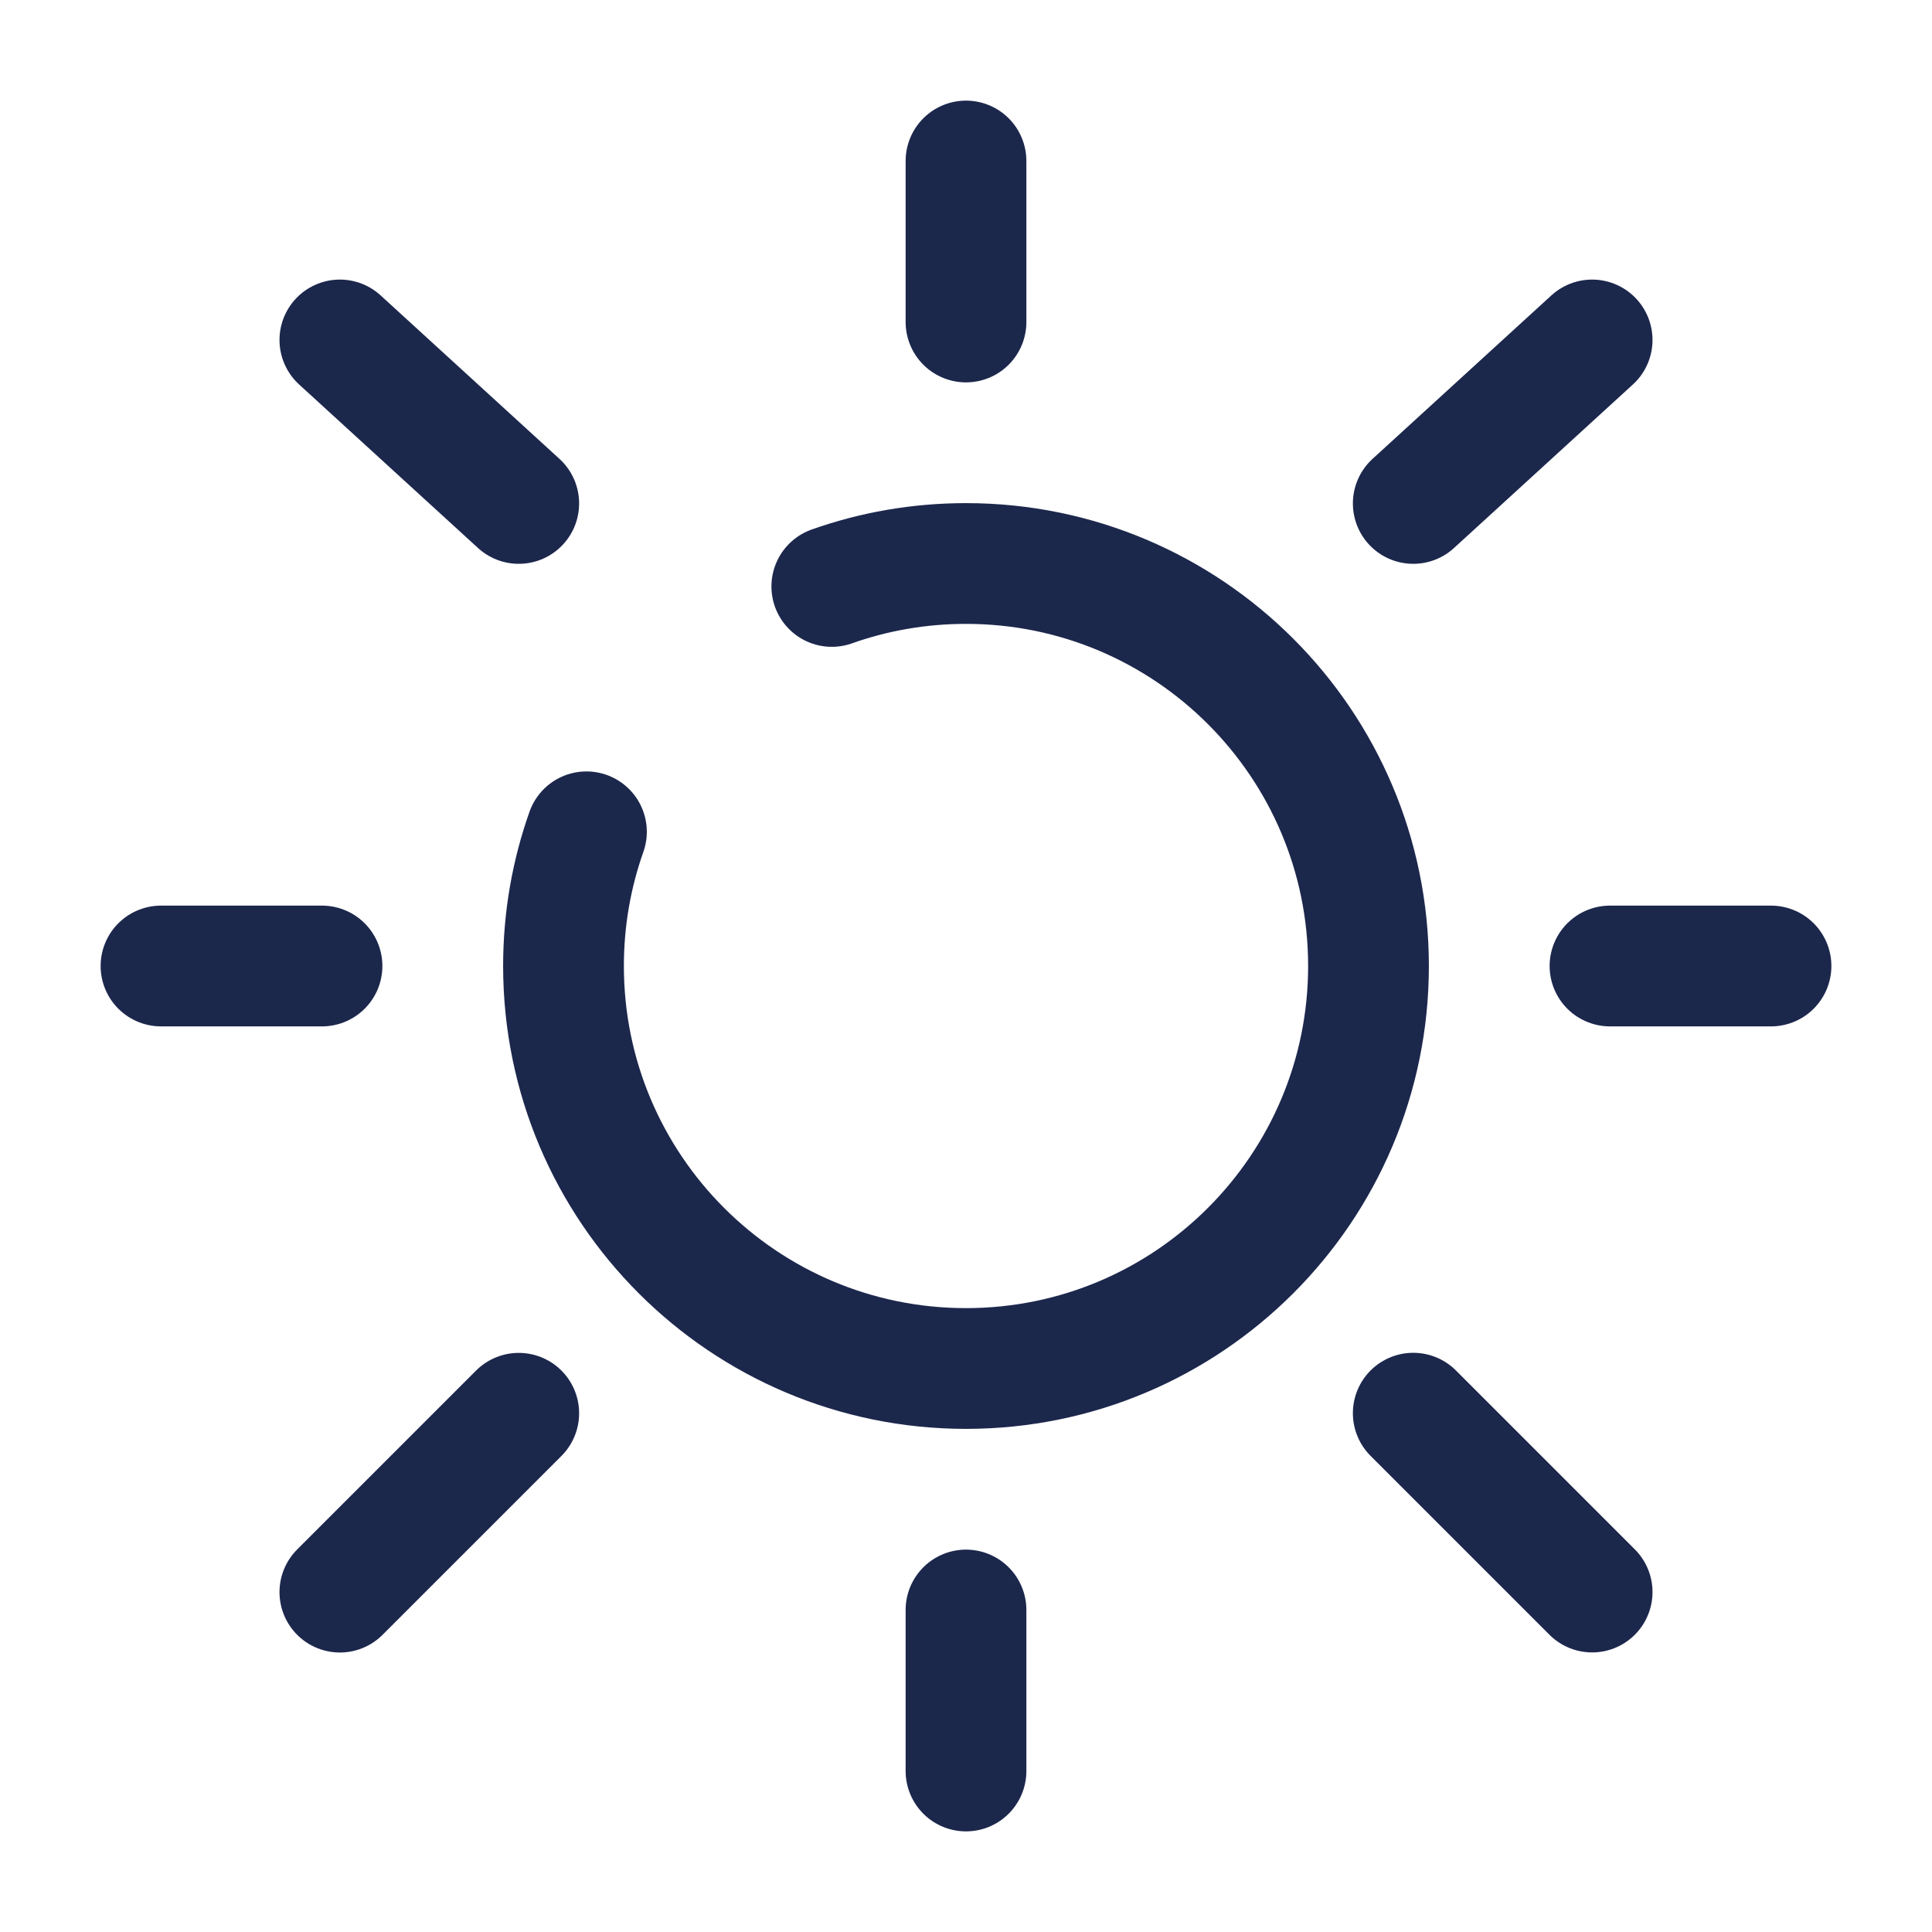
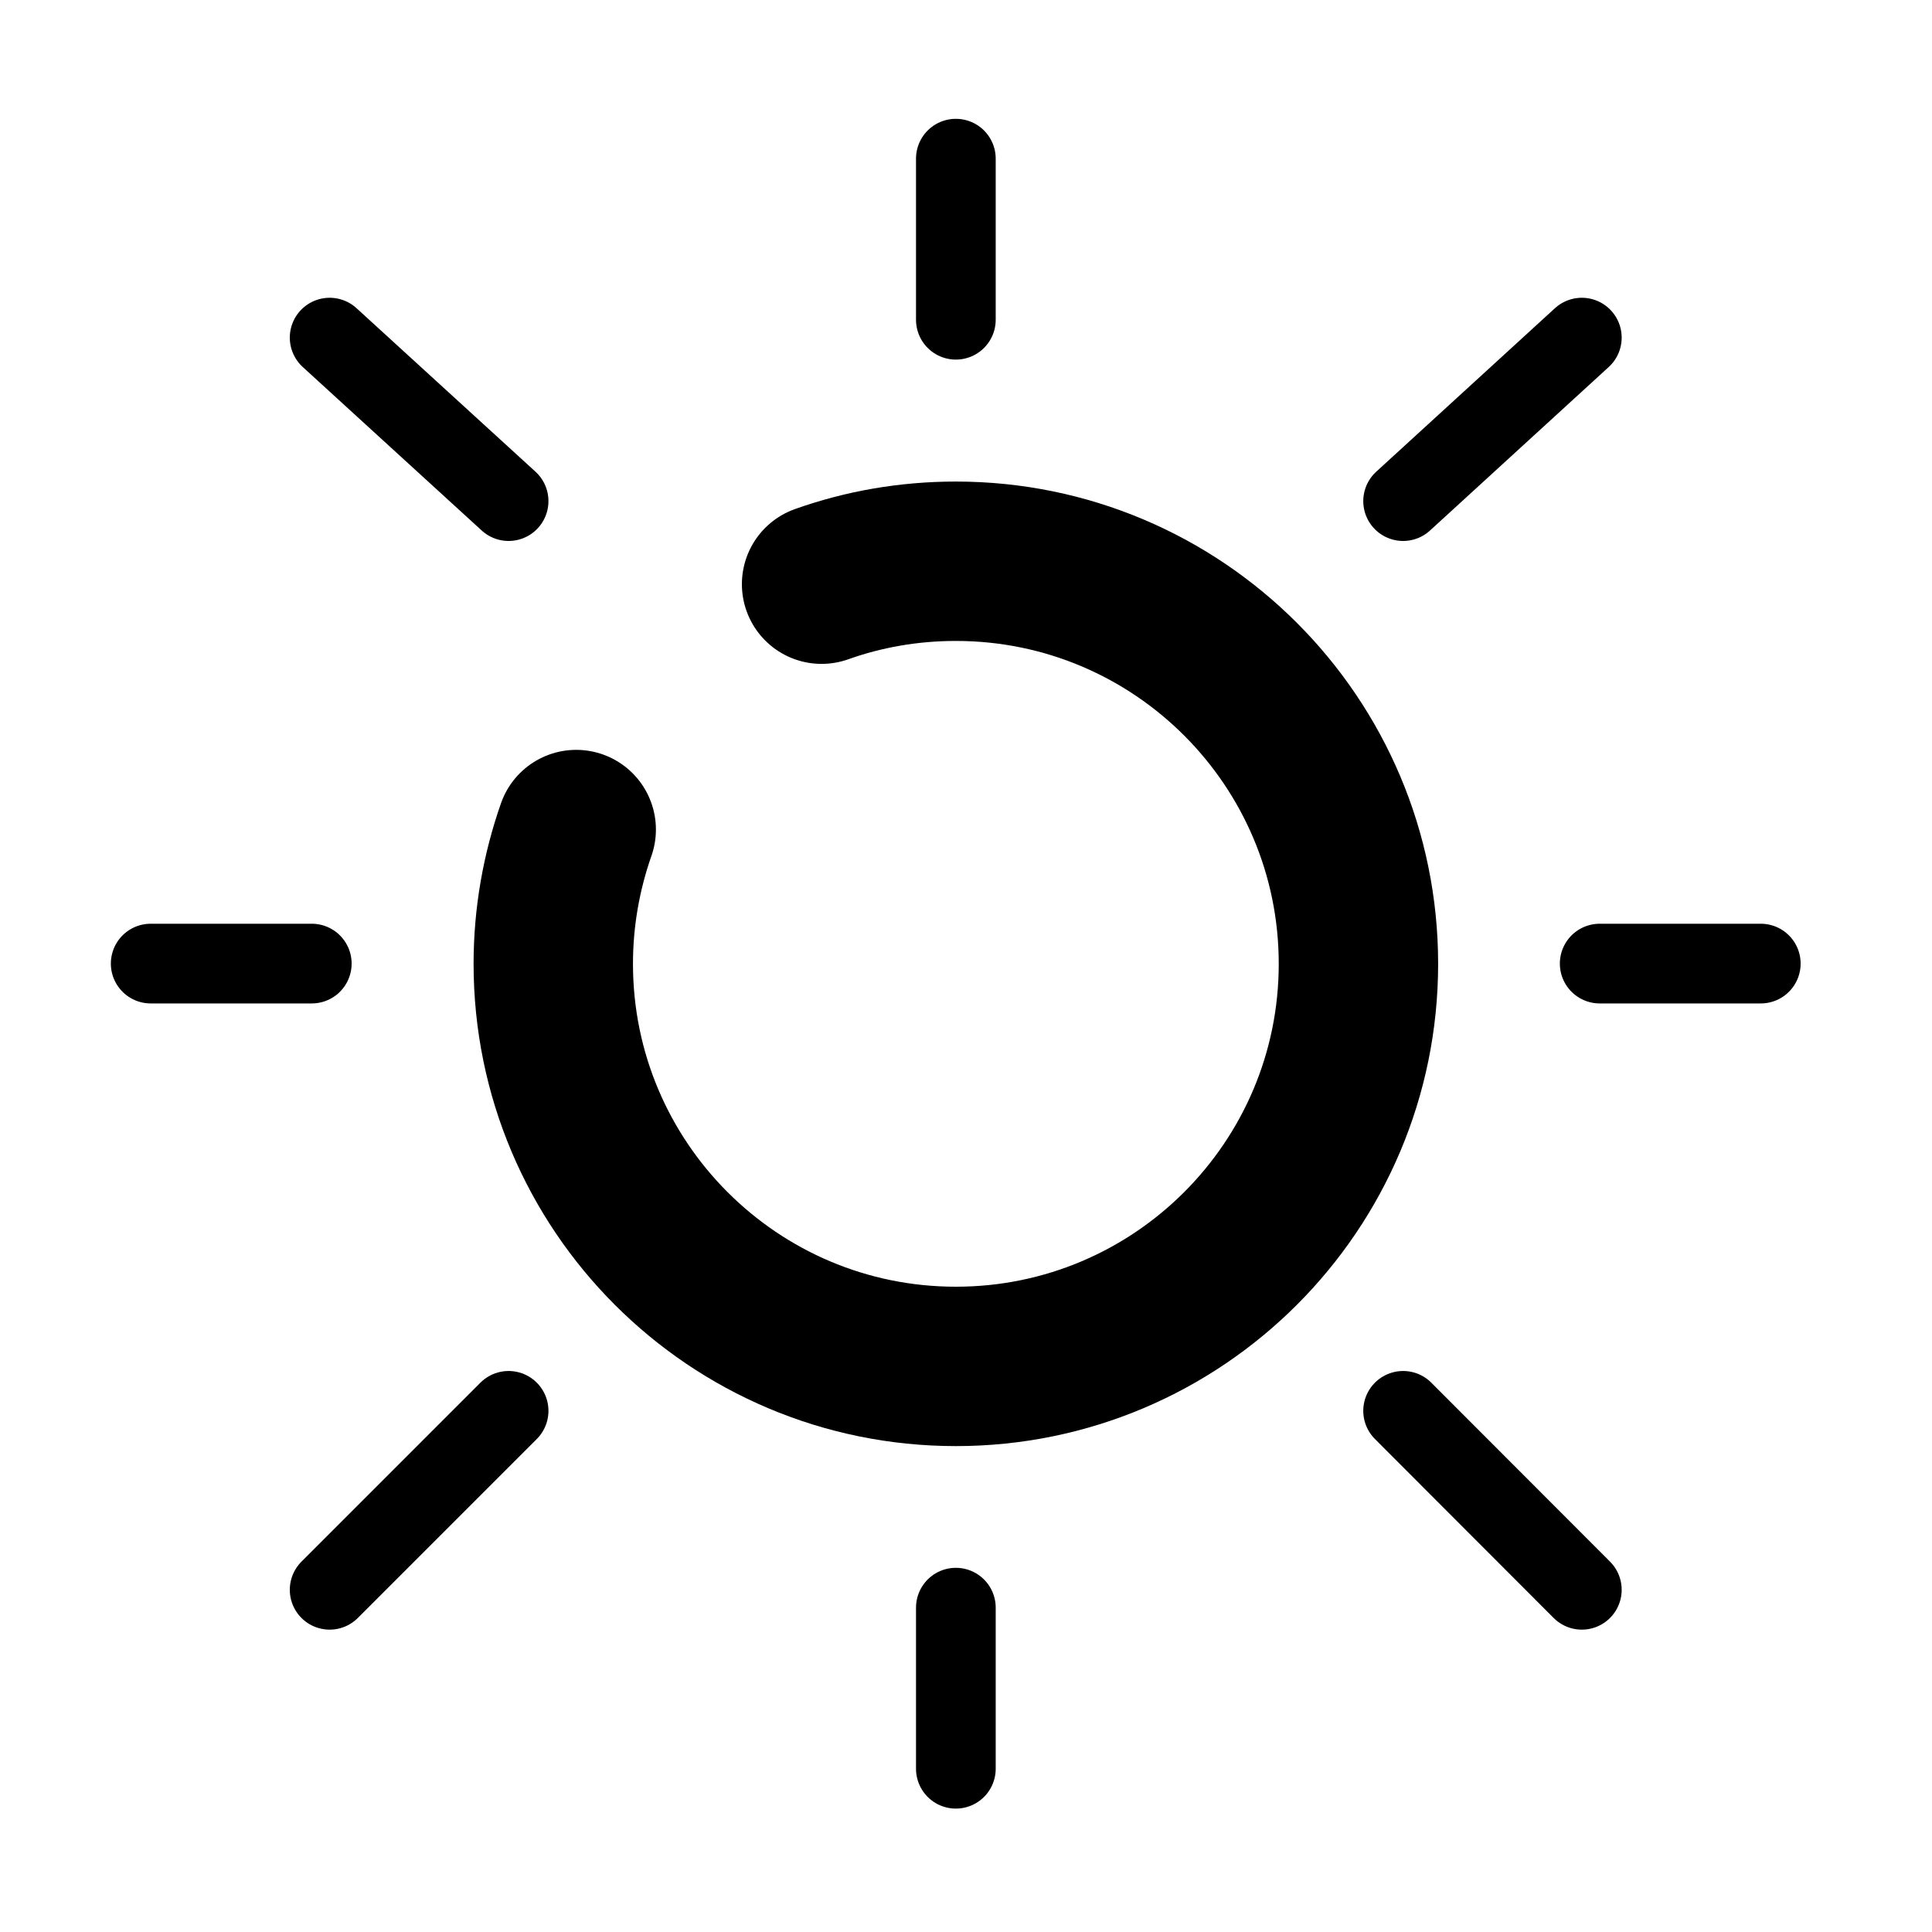
- <svg xmlns="http://www.w3.org/2000/svg" width="800px" height="800px" viewBox="0 0 24 24" fill="none">
-   <path d="M7.285 10.333C7.1 10.855 7 11.416 7 12C7 14.761 9.239 17 12 17C14.761 17 17 14.761 17 12C17 9.239 14.761 7 12 7C11.416 7 10.855 7.1 10.333 7.285" stroke="#1C274C" stroke-width="1.5" stroke-linecap="round" />
-   <path d="M12 2V4" stroke="#1C274C" stroke-width="1.5" stroke-linecap="round" />
-   <path d="M12 20V22" stroke="#1C274C" stroke-width="1.5" stroke-linecap="round" />
-   <path d="M4 12L2 12" stroke="#1C274C" stroke-width="1.5" stroke-linecap="round" />
-   <path d="M22 12L20 12" stroke="#1C274C" stroke-width="1.5" stroke-linecap="round" />
-   <path d="M19.778 4.223L17.556 6.254" stroke="#1C274C" stroke-width="1.5" stroke-linecap="round" />
-   <path d="M4.222 4.223L6.444 6.254" stroke="#1C274C" stroke-width="1.5" stroke-linecap="round" />
-   <path d="M6.444 17.556L4.222 19.778" stroke="#1C274C" stroke-width="1.5" stroke-linecap="round" />
-   <path d="M19.778 19.777L17.556 17.555" stroke="#1C274C" stroke-width="1.5" stroke-linecap="round" />
+ <svg xmlns="http://www.w3.org/2000/svg" version="1.1" x="0px" y="0px" viewBox="0 0 800 800" style="enable-background:new 0 0 800 800;" xml:space="preserve">
+   <style type="text/css">
+ 	.st0{display:none;}
+ 	
+ 		.st1{display:inline;fill:none;stroke:#000000;stroke-width:66;stroke-linecap:round;stroke-linejoin:round;stroke-miterlimit:133.333;}
+ 	
+ 		.st2{display:inline;fill:none;stroke:#000000;stroke-width:33;stroke-linecap:round;stroke-linejoin:round;stroke-miterlimit:133.333;}
+ 	.st3{display:inline;fill:none;stroke:#000000;stroke-width:33;stroke-miterlimit:133.333;}
+ 	.st4{display:inline;fill:none;stroke:#000000;stroke-width:66;stroke-linecap:round;stroke-miterlimit:133.333;}
+ 	.st5{display:inline;fill:none;stroke:#000000;stroke-width:33;stroke-linecap:round;stroke-miterlimit:133.333;}
+ 	.st6{display:inline;fill:none;stroke:#000000;stroke-width:66;stroke-linecap:round;stroke-miterlimit:10;}
+ 	.st7{display:inline;fill:none;stroke:#000000;stroke-width:33;stroke-linecap:round;stroke-miterlimit:10;}
+ 	.st8{display:inline;fill:none;stroke:#000000;stroke-width:66;stroke-miterlimit:133.333;}
+ 	.st9{display:inline;}
+ 	.st10{fill:#020202;}
+ 	.st11{fill:none;stroke:#000000;stroke-width:66;stroke-linecap:round;stroke-miterlimit:10;}
+ 	.st12{fill:none;stroke:#000000;stroke-width:33;stroke-linecap:round;stroke-miterlimit:10;}
+ 	.st13{display:inline;fill:none;stroke:#000000;stroke-width:33;stroke-linecap:round;stroke-linejoin:round;stroke-miterlimit:10;}
+ 	.st14{display:inline;fill:none;stroke:#000000;stroke-width:66;stroke-miterlimit:10;}
+ 	
+ 		.st15{display:inline;fill:none;stroke:#000000;stroke-width:66.667;stroke-linecap:round;stroke-linejoin:round;stroke-miterlimit:66.667;}
+ 	.st16{fill:none;stroke:#000000;stroke-width:66;stroke-linecap:round;stroke-linejoin:round;stroke-miterlimit:133.333;}
+ </style>
+   <g id="calendar" class="st0">
+     <path class="st1" d="M580,699H202.4c-37.3,0-56,0-70.3-7.3c-12.5-6.4-22.7-16.6-29.1-29.1c-7.3-14.3-7.3-32.9-7.3-70.3v-320   c0-37.3,0-56,7.3-70.3c6.4-12.5,16.6-22.7,29.1-29.1c14.3-7.3,32.9-7.3,70.3-7.3h386.7c37.3,0,56,0,70.3,7.3   c12.5,6.4,22.7,16.6,29.1,29.1c7.3,14.3,7.3,32.9,7.3,70.3v306 M229,99v66.7 M562.4,99v66.7 M95.7,299h600" />
+   </g>
+   <g id="month" class="st0">
+     <rect x="202.9" y="398.8" class="st2" width="379.3" height="192.3" />
+   </g>
+   <g id="week" class="st0">
+     <rect x="202.9" y="398.8" class="st2" width="379.3" height="104.3" />
+   </g>
+   <g id="day" class="st0">
+     <rect x="202.9" y="398.8" class="st2" width="118.3" height="104.3" />
+   </g>
+   <g id="screenshot" class="st0">
+     <circle class="st3" cx="400" cy="433.3" r="100" />
+     <path class="st4" d="M66.7,445.5c0-102.1,0-153.2,25-189.9c10.8-15.9,24.7-29.5,40.9-40.1c24-15.8,54.1-21.4,100.1-23.4   c22,0,40.9-16.3,45.2-37.5c6.5-31.7,34.8-54.5,67.8-54.5h108.9c32.9,0,61.3,22.8,67.8,54.5c4.3,21.1,23.2,37.5,45.2,37.5   c46,2,76.1,7.6,100.1,23.4c16.2,10.6,30.1,24.2,40.9,40.1c25,36.7,25,87.8,25,189.9c0,102.1,0,153.2-25,189.9   c-10.8,15.9-24.7,29.5-40.9,40.1C630.1,700,578.1,700,474.1,700H325.9c-104,0-156.1,0-193.4-24.5c-16.2-10.6-30.1-24.3-40.9-40.1   C84.6,625,79.5,613.5,75.9,600" />
+     <path class="st5" d="M633.3,333.3H600" />
+   </g>
+   <g id="settings" class="st0">
+     <circle class="st3" cx="396.3" cy="399.3" r="100" />
+     <path class="st4" d="M118.3,353.9c15.8,9.9,25.9,26.8,25.9,45.4c0,18.6-10.1,35.5-25.9,45.4c-10.7,6.7-17.6,12.1-22.5,18.5   c-10.8,14-15.5,31.8-13.2,49.3c1.7,13.1,9.5,26.6,25,53.5c15.5,26.9,23.3,40.3,33.8,48.4c14,10.8,31.8,15.5,49.3,13.2   c8-1.1,16.1-4.3,27.3-10.3c16.4-8.7,36.1-9,52.2,0.3c16.1,9.3,25.6,26.5,26.3,45.1c0.5,12.6,1.7,21.3,4.8,28.8   c6.8,16.3,19.7,29.3,36.1,36.1c12.3,5.1,27.8,5.1,58.8,5.1s46.6,0,58.8-5.1c16.3-6.8,29.3-19.7,36.1-36.1   c3.1-7.5,4.3-16.1,4.8-28.8c0.7-18.6,10.2-35.8,26.3-45.1c16.1-9.3,35.8-9,52.2-0.3c11.2,5.9,19.3,9.2,27.3,10.3   c17.5,2.3,35.3-2.4,49.3-13.2c10.5-8.1,18.3-21.5,33.8-48.4c6.9-12,12.3-21.3,16.3-29.1 M674.2,444.6   c-15.8-9.9-25.9-26.8-25.9-45.4c0-18.6,10.1-35.5,25.9-45.4c10.7-6.7,17.6-12.1,22.5-18.5c10.8-14,15.5-31.8,13.2-49.3   c-1.7-13.1-9.5-26.6-25-53.5c-15.5-26.9-23.3-40.4-33.8-48.4c-14-10.8-31.8-15.5-49.3-13.2c-8,1.1-16.1,4.3-27.3,10.3   c-16.5,8.7-36.1,9-52.2-0.3c-16.1-9.3-25.6-26.5-26.3-45.1c-0.5-12.7-1.7-21.3-4.8-28.8c-6.8-16.3-19.7-29.3-36.1-36.1   c-12.3-5.1-27.8-5.1-58.8-5.1s-46.6,0-58.8,5.1c-16.3,6.8-29.3,19.7-36.1,36.1c-3.1,7.5-4.3,16.1-4.8,28.8   c-0.7,18.6-10.2,35.8-26.3,45.1c-16.1,9.3-35.8,9-52.2,0.3c-11.2-5.9-19.3-9.2-27.3-10.3c-17.5-2.3-35.3,2.4-49.3,13.2   c-10.5,8.1-18.3,21.5-33.8,48.4c-6.9,12-12.3,21.3-16.3,29.1" />
+   </g>
+   <g id="delete" class="st0">
+     <line class="st6" x1="124.4" y1="215.5" x2="689.4" y2="215.5" />
+     <line class="st7" x1="515.9" y1="395" x2="515.9" y2="564.8" />
+     <line class="st7" x1="297.9" y1="395" x2="297.9" y2="564.8" />
+     <path class="st6" d="M297.9,134c0,0,23.9-62.5,114.5-62.5S515.9,134,515.9,134" />
+     <path class="st6" d="M655.3,313.1v345c0,30.3-24.8,55-55,55H213.6c-30.3,0-55-24.8-55-55v-345" />
+     <line class="st7" x1="406.9" y1="393.6" x2="406.9" y2="563.4" />
+   </g>
+   <g id="rec" class="st0">
+     <path class="st8" d="M229.1,249c0-92,74.6-166.7,166.7-166.7c92,0,166.7,74.6,166.7,166.7v100c0,92-74.6,166.7-166.7,166.7   c-92,0-166.7-74.6-166.7-166.7V249z" />
+     <path class="st5" d="M429.1,249h133.3" />
+     <path class="st5" d="M429.1,349h133.3" />
+     <path class="st4" d="M395.8,615.7v100" />
+     <path class="st4" d="M126.4,393.3c0,0,20.7,104.5,89.5,158.6c72.8,57.2,179.9,63.8,179.9,63.8" />
+     <path class="st4" d="M665.2,375.6c0,0,5.7,72-62.3,149.7c-54.7,62.5-114.1,78.5-114.1,78.5" />
+   </g>
+   <g id="share" class="st0">
+     <path class="st4" d="M132,417.6c0,46,37.3,83.3,83.3,83.3s83.3-37.3,83.3-83.3s-37.3-83.3-83.3-83.3" />
+     <path class="st5" d="M465.4,234.3L298.7,350.9" />
+     <path class="st5" d="M465.4,600.9L298.7,484.3" />
+     <path class="st4" d="M548.7,717.6c46,0,83.3-37.3,83.3-83.3S594.7,551,548.7,551s-83.3,37.3-83.3,83.3" />
+     <path class="st4" d="M620.9,242.6c-23,39.9-74,53.5-113.8,30.5c-39.9-23-53.5-74-30.5-113.8c23-39.9,74-53.5,113.8-30.5" />
+   </g>
+   <g id="premium" class="st0">
+     <path class="st1" d="M663.7,399.8c0,148.7-182,256.5-245.3,289.4c-6.8,3.6-10.3,5.3-15,6.3c-3.7,0.7-9,0.7-12.7,0   c-4.7-0.9-8.2-2.7-15-6.3c-63.3-33-245.3-140.7-245.3-289.4V273.7c0-26.7,0-40,4.4-51.4c3.9-10.1,10.1-19.1,18.2-26.3   c9.2-8.1,21.7-12.8,46.6-22.1l178.7-67c6.9-2.6,10.4-3.9,14-4.4c3.2-0.5,6.4-0.5,9.5,0c3.6,0.5,7,1.8,14,4.4l178.7,67   c25,9.4,37.4,14,46.6,22.1c8.1,7.2,14.4,16.2,18.2,26.3c4.4,11.5,4.4,24.8,4.4,51.4V399.8z" />
+   </g>
+   <g id="Layer_30" class="st0">
+     <polyline class="st1" points="379.1,299.8 329.1,399.8 462.4,399.8 412.4,499.8  " />
+   </g>
+   <g id="Layer_32" class="st0">
+     <polygon class="st2" points="397,292.2 432,363 510.1,374.4 453.6,429.5 466.9,507.4 397,470.6 327.1,507.4 340.4,429.5    283.8,374.4 362,363  " />
+   </g>
+   <g id="Layer_31" class="st0">
+     <path class="st2" d="M534.7,228.4v49 M534.7,326.4v-49 M534.7,277.4h-49 M534.7,277.4h49" />
+   </g>
+   <g id="target" class="st0">
+     <path class="st2" d="M62.4,399h100" />
+     <path class="st2" d="M629.1,399h100" />
+     <path class="st2" d="M395.8,732.3v-100" />
+     <path class="st2" d="M395.8,165.7v-100" />
+     <path class="st2" d="M329.1,399h66.7h66.7" />
+     <path class="st2" d="M395.8,465.7V399v-66.7" />
+     <path class="st1" d="M229.1,110.3c49-28.4,106-44.6,166.7-44.6c184.1,0,333.3,149.2,333.3,333.3c0,184.1-149.2,333.3-333.3,333.3   C211.7,732.3,62.4,583.1,62.4,399c0-60.7,16.2-117.6,44.6-166.7" />
+   </g>
+   <g id="warning" class="st0">
+     <path class="st4" d="M206.1,299c76.2-133.3,122-200,189.7-200c77,0,125.7,86.2,222.9,258.7l12.1,21.5   c80.8,143.3,121.3,215,84.7,267.4C679,699,588.7,699,407.9,699h-24.2c-180.8,0-271.1,0-307.7-52.4c-31.7-45.5-5.4-105.5,54.9-214.3   " />
+     <path class="st4" d="M395.8,265.7v166.7" />
+     <line class="st4" x1="395.5" y1="563.6" x2="396" y2="563.6" />
+   </g>
+   <g id="robot" class="st0">
+     <path class="st1" d="M634.3,410.7h33.3c36.8,0,66.7,29.8,66.7,66.7v33.3c0,36.8-29.8,66.7-66.7,66.7l-33.3,2 M167.6,462.7v66.7    M167.6,410.7h-33.3c-36.8,0-66.7,29.8-66.7,66.7v33.3c0,36.8,29.8,66.7,66.7,66.7h33.3 M401,277.4H301   c-73.6,0-133.3,59.7-133.3,133.3v2l-0.1,0v164.7v-0.1V721h100h266.7h100V577.3v2.1V410.7v0l0,0c0-73.6-59.7-133.3-133.3-133.3H401    M301,412.7L301,412.7 M501,412.7L501,412.7" />
+     <g class="st9">
+       <path d="M401,101.7c18.4,0,33.3,14.9,33.3,33.3s-14.9,33.3-33.3,33.3s-33.3-14.9-33.3-33.3S382.6,101.7,401,101.7 M401,35.7    c-54.8,0-99.3,44.5-99.3,99.3s44.5,99.3,99.3,99.3s99.3-44.5,99.3-99.3S455.7,35.7,401,35.7L401,35.7z" />
+     </g>
+     <rect x="268.5" y="517.3" class="st2" width="261" height="102.5" />
+   </g>
+   <g id="dark" class="st0">
+     <path class="st1" d="M387.3,186.3c54.2-53.9,129-87.3,211.5-87.3c32.8,0,64.3,5.2,93.8,14.9C596.5,172.4,532.2,278.2,532.2,399   c0,120.8,64.3,226.6,160.4,285.1c-29.5,9.7-61,14.9-93.8,14.9c-61.7,0-119-18.6-166.7-50.5" />
+     <g class="st9">
+       <path class="st10" d="M310,328.8c6.2,0,12.3,3.4,15,10.2l14.3,36.5c1.6,4.2,4.9,7.5,9.1,9.1l36.4,14.4c13.6,5.4,13.6,24.7,0,30.1    l-36.4,14.4c-4.2,1.6-7.4,4.9-9.1,9.1l-14.3,36.5c-2.7,6.8-8.8,10.2-15,10.2s-12.3-3.4-15-10.2l-14.3-36.5    c-1.6-4.2-4.9-7.5-9.1-9.1l-36.4-14.4c-13.6-5.4-13.6-24.7,0-30.1l36.4-14.4c4.2-1.6,7.4-4.9,9.1-9.1L295,339    C297.6,332.2,303.8,328.8,310,328.8 M310,295.8c-20.3,0-38.3,12.2-45.7,31.2l-11.7,29.7L223,368.4c-18.9,7.5-31.1,25.4-31.1,45.7    s12.2,38.3,31.1,45.7l29.6,11.7l11.7,29.7c7.4,18.9,25.4,31.2,45.7,31.2c20.3,0,38.3-12.2,45.7-31.2l11.7-29.7l29.6-11.7    c18.9-7.5,31.1-25.4,31.1-45.7s-12.2-38.3-31.1-45.7l-29.6-11.7L355.7,327C348.2,308,330.3,295.8,310,295.8L310,295.8z" />
+     </g>
+     <g class="st9">
+       <path d="M181,522.9c6.2,0,12.3,3.4,15,10.2l5.2,13.3c1.6,4.2,4.9,7.5,9.1,9.1l13.3,5.3c13.6,5.4,13.6,24.7,0,30.1l-13.3,5.3    c-4.2,1.6-7.4,4.9-9.1,9.1l-5.2,13.3c-2.7,6.8-8.8,10.2-15,10.2c-6.2,0-12.3-3.4-15-10.2l-5.2-13.3c-1.6-4.2-4.9-7.5-9.1-9.1    l-13.3-5.3c-13.6-5.4-13.6-24.7,0-30.1l13.3-5.3c4.2-1.6,7.4-4.9,9.1-9.1l5.2-13.3C168.7,526.3,174.9,522.9,181,522.9 M181,489.9    c-20.3,0-38.3,12.2-45.7,31.2l-2.6,6.5l-6.4,2.6c-18.9,7.5-31.1,25.4-31.1,45.7c0,20.3,12.2,38.3,31.1,45.7l6.4,2.6l2.6,6.5    c7.4,18.9,25.4,31.2,45.7,31.2c20.3,0,38.3-12.2,45.7-31.2l2.6-6.5l6.4-2.6c18.9-7.5,31.1-25.4,31.1-45.7    c0-20.3-12.2-38.3-31.1-45.7l-6.4-2.6l-2.6-6.5C219.3,502.1,201.4,489.9,181,489.9L181,489.9z" />
+     </g>
+   </g>
+   <g id="light">
+     <path class="st11" d="M238.6,343.5c-6.1,17.4-9.5,36.1-9.5,55.6c0,92,74.6,166.7,166.7,166.7c92,0,166.7-74.6,166.7-166.7   c0-92-74.6-166.7-166.7-166.7c-19.5,0-38.2,3.3-55.6,9.5" />
+     <path class="st12" d="M395.8,65.7v66.7" />
+     <path class="st12" d="M395.8,665.7v66.7" />
+     <path class="st12" d="M129.1,399H62.4" />
+     <path class="st12" d="M729.1,399h-66.7" />
+     <path class="st12" d="M655,139.8L581,207.5" />
+     <path class="st12" d="M136.5,139.8l74.1,67.7" />
+     <path class="st12" d="M210.6,584.2l-74.1,74.1" />
+     <path class="st12" d="M655,658.3L581,584.2" />
+   </g>
+   <g id="time" class="st0">
+     <path class="st2" d="M395.8,265.7V399l83.3,83.3" />
+     <path class="st1" d="M229.1,110.3c49-28.4,106-44.6,166.7-44.6c184.1,0,333.3,149.2,333.3,333.3c0,184.1-149.2,333.3-333.3,333.3   C211.7,732.3,62.4,583.1,62.4,399c0-60.7,16.2-117.6,44.6-166.7" />
+   </g>
+   <g id="BG1" class="st0">
+     <path class="st4" d="M729.1,399c0,157.1,0,235.7-48.8,284.5c-48.8,48.8-127.4,48.8-284.5,48.8c-157.1,0-235.7,0-284.5-48.8   C62.4,634.7,62.4,556.1,62.4,399c0-157.1,0-235.7,48.8-284.5c48.8-48.8,127.4-48.8,284.5-48.8c157.1,0,235.7,0,284.5,48.8   c32.5,32.5,43.3,78.1,47,151.2" />
+   </g>
+   <g id="plan" class="st0">
+     <path class="st2" d="M210,487.5l18.1,40l115.2-100" />
+     <path class="st2" d="M210,296.2l38.1,40l95.2-100" />
+     <path class="st5" d="M443.3,302.9H590" />
+     <path class="st5" d="M443.3,494.2H590" />
+   </g>
+   <g id="settings_1_" class="st0">
+     <path class="st4" d="M215.8,234.3h360" />
+     <path class="st4" d="M215.8,399h360" />
+     <path class="st4" d="M215.8,563.7h360" />
+   </g>
+   <g id="log" class="st0">
+     <path class="st2" d="M399.1,287.3v112.6 M399.1,512.5V399.9 M399.1,399.9H286.4 M399.1,399.9h112.6" />
+   </g>
+   <g id="close" class="st0">
+     <path class="st13" d="M482.1,316.7L315.4,483.3 M315.4,316.7l166.7,166.7" />
+   </g>
+   <g id="check" class="st0">
+     <path class="st13" d="M279.1,415.7l66.7,66.7l166.7-166.7" />
+   </g>
+   <g id="BG2" class="st0">
+     <path class="st4" d="M729.1,399c0,157.1,0,235.7-48.8,284.5c-48.8,48.8-127.4,48.8-284.5,48.8c-157.1,0-235.7,0-284.5-48.8   C62.4,634.7,62.4,556.1,62.4,399c0-157.1,0-235.7,48.8-284.5c48.8-48.8,127.4-48.8,284.5-48.8c20,0,38.8,0,56.4,0.1" />
+   </g>
+   <g id="edit" class="st0">
+     <path class="st14" d="M715.5,201.3l-318,318c-31.7,31.7-125.7,46.3-146.7,25.3s-6.7-115,25-146.7L594.2,79.7   c7.9-8.6,17.4-15.4,27.9-20.2c10.6-4.8,22-7.4,33.6-7.6c11.6-0.2,23.2,1.9,33.9,6.2c10.8,4.3,20.6,10.8,28.8,19s14.7,18,19,28.8   s6.4,22.3,6.1,34c-0.3,11.6-2.9,23.1-7.7,33.6S724.1,193.5,715.5,201.3L715.5,201.3z" />
+   </g>
+   <g id="quick_edit" class="st0">
+     <path class="st14" d="M715.5,201.3l-318,318c-31.7,31.7-125.7,46.3-146.7,25.3s-6.7-115,25-146.7L594.2,79.7   c7.9-8.6,17.4-15.4,27.9-20.2c10.6-4.8,22-7.4,33.6-7.6c11.6-0.2,23.2,1.9,33.9,6.2c10.8,4.3,20.6,10.8,28.8,19s14.7,18,19,28.8   s6.4,22.3,6.1,34c-0.3,11.6-2.9,23.1-7.7,33.6S724.1,193.5,715.5,201.3L715.5,201.3z" />
+     <line class="st7" x1="248.2" y1="235.6" x2="329.3" y2="235.6" />
+     <line class="st7" x1="176.3" y1="313.2" x2="257.4" y2="313.2" />
+     <line class="st7" x1="320.1" y1="157.9" x2="401.2" y2="157.9" />
+   </g>
+   <g id="analysis" class="st0">
+     <path class="st15" d="M173.1,445.9l202.9-205l109.7,105l134.1-156.8l74.7,72.8" />
+   </g>
+   <g id="import_1_" class="st0">
+     <g class="st9">
+       <path class="st16" d="M657.7,169L384.4,442.3" />
+       <path class="st16" d="M357.7,308v161h161" />
+     </g>
+   </g>
+   <g id="export" class="st0">
+     <g class="st9">
+       <path class="st16" d="M398.7,428L672,154.7" />
+       <path class="st16" d="M698.7,289V128h-161" />
+     </g>
+   </g>
+   <g id="BG3" class="st0">
+     <path class="st1" d="M698.7,472.6V209.9c0-62.2-50.4-112.6-112.6-112.6H398.4 M698.7,472.6l-244,225.2 M698.7,472.6H529.8   c-41.5,0-75.1,33.6-75.1,75.1v150.1 M454.7,697.9h-244c-62.2,0-112.6-50.4-112.6-112.6V397.6" />
+   </g>
</svg>
